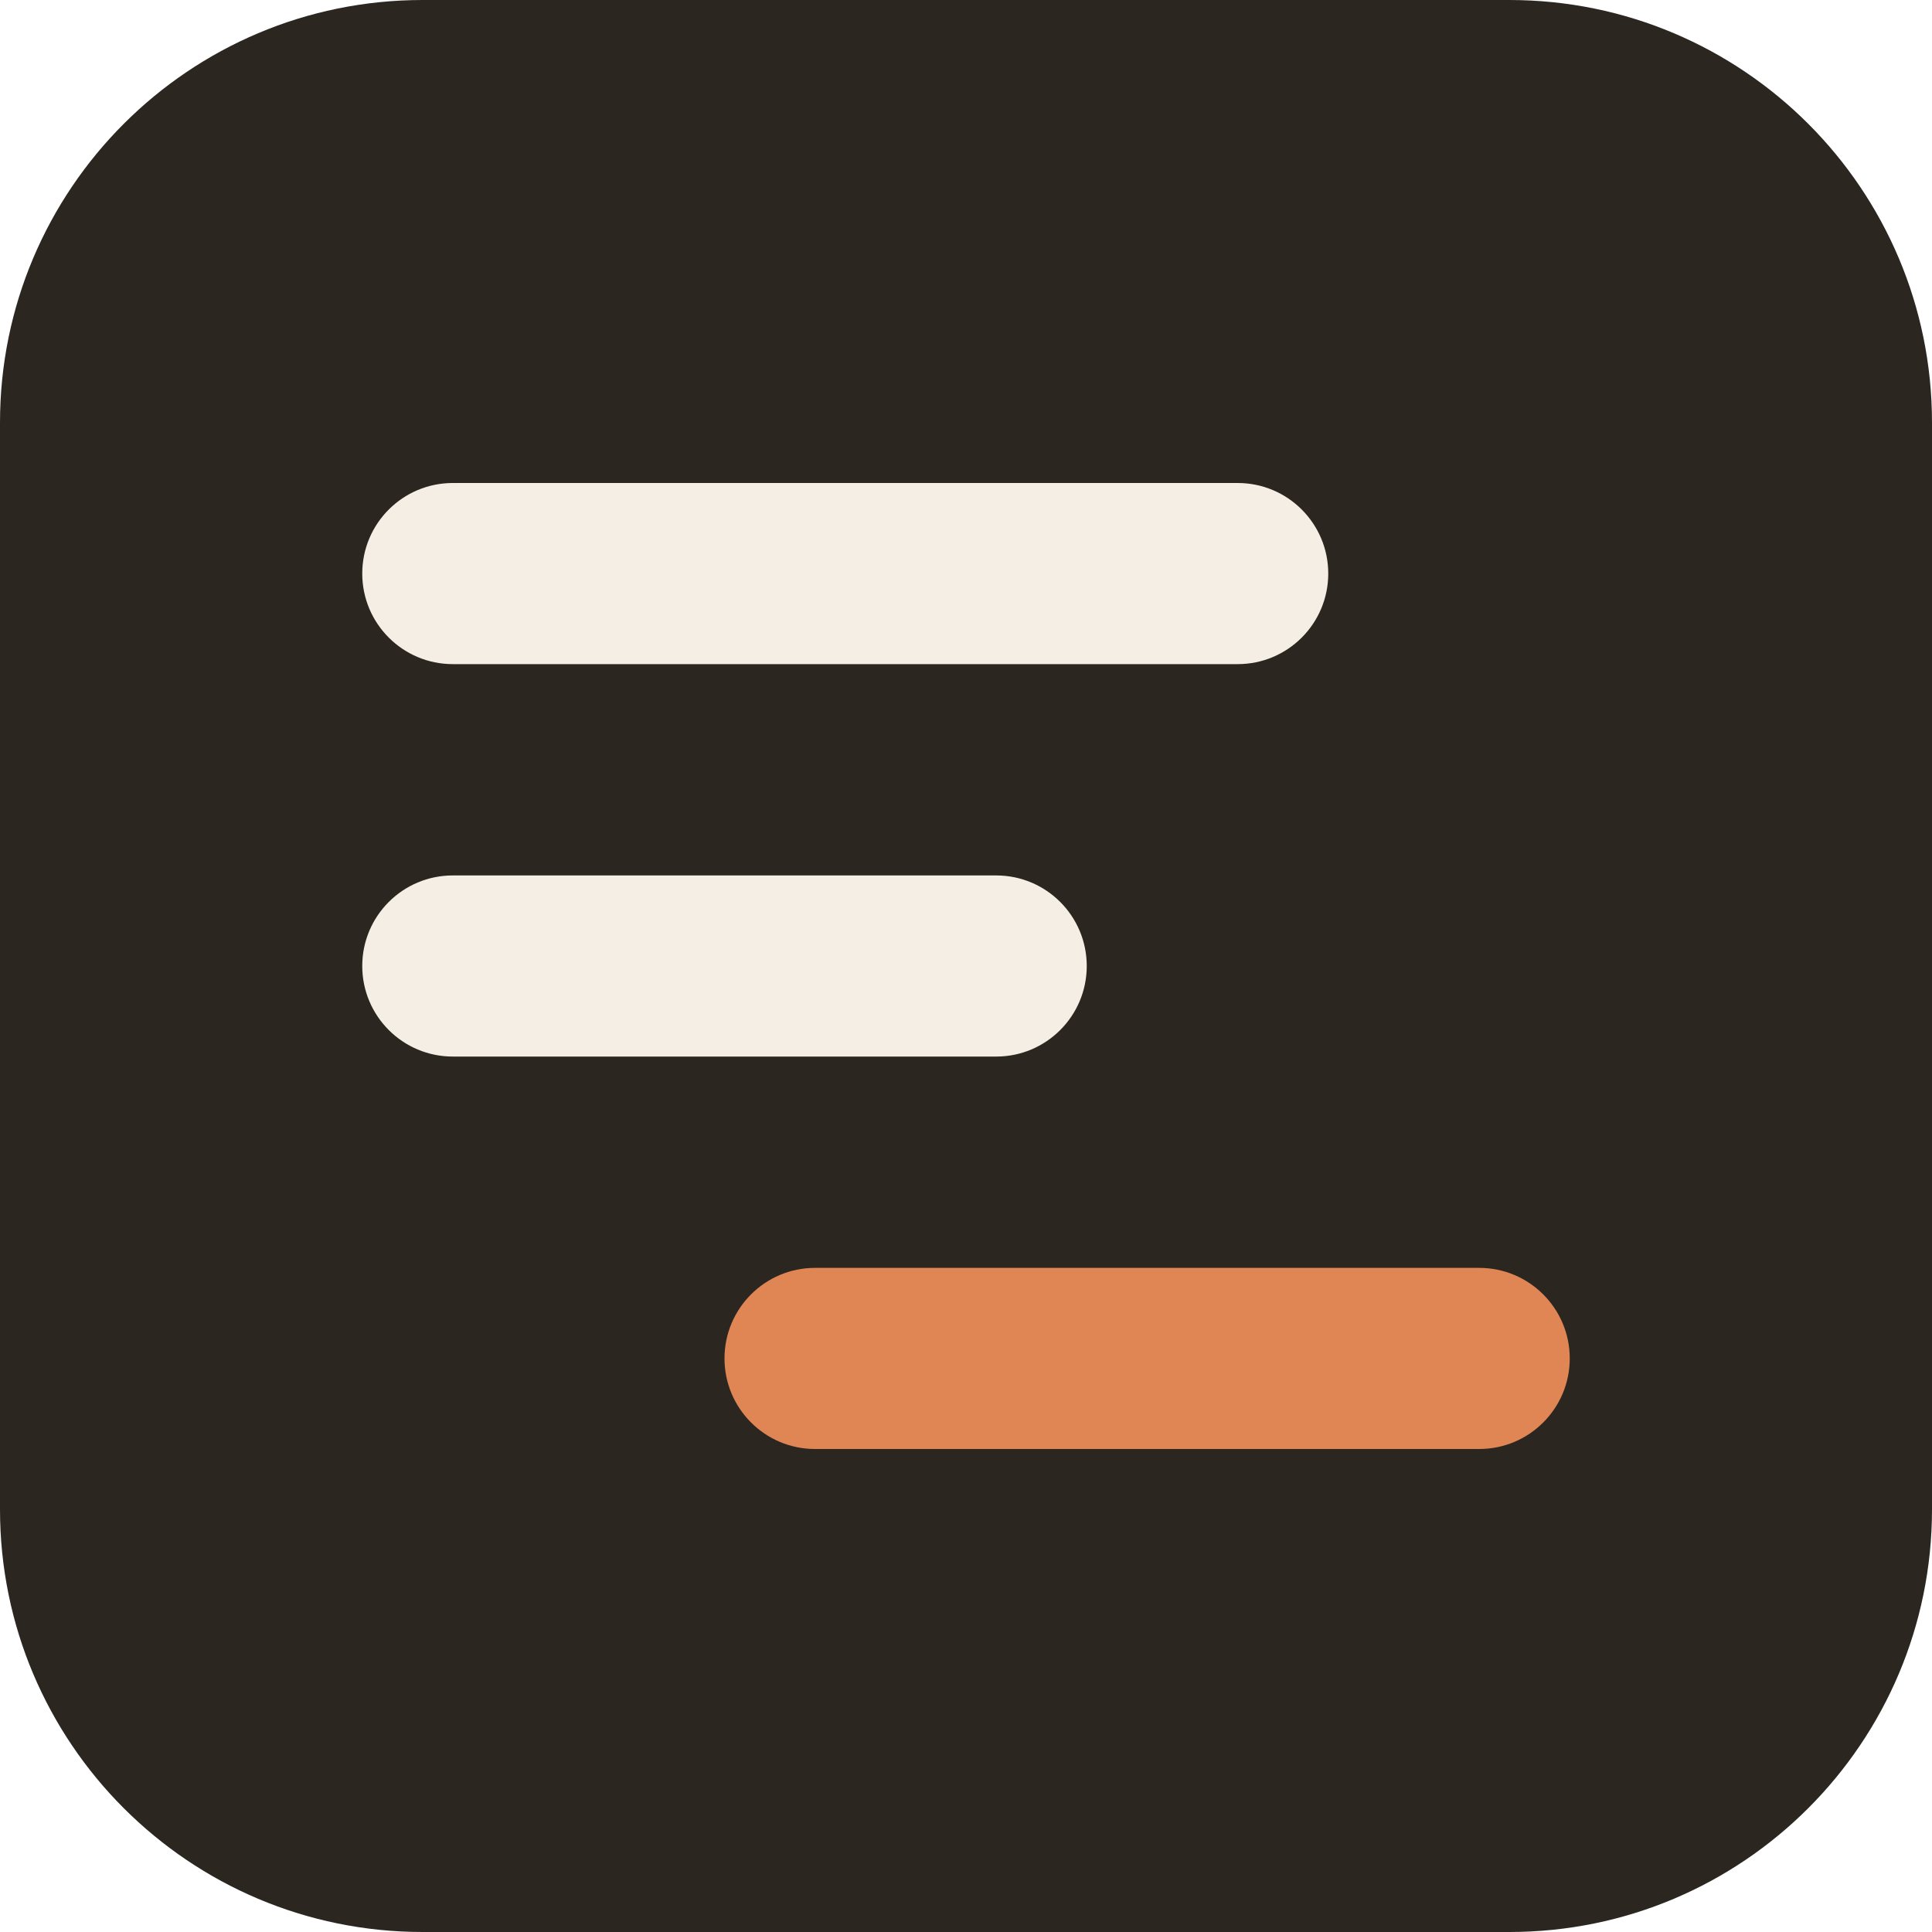
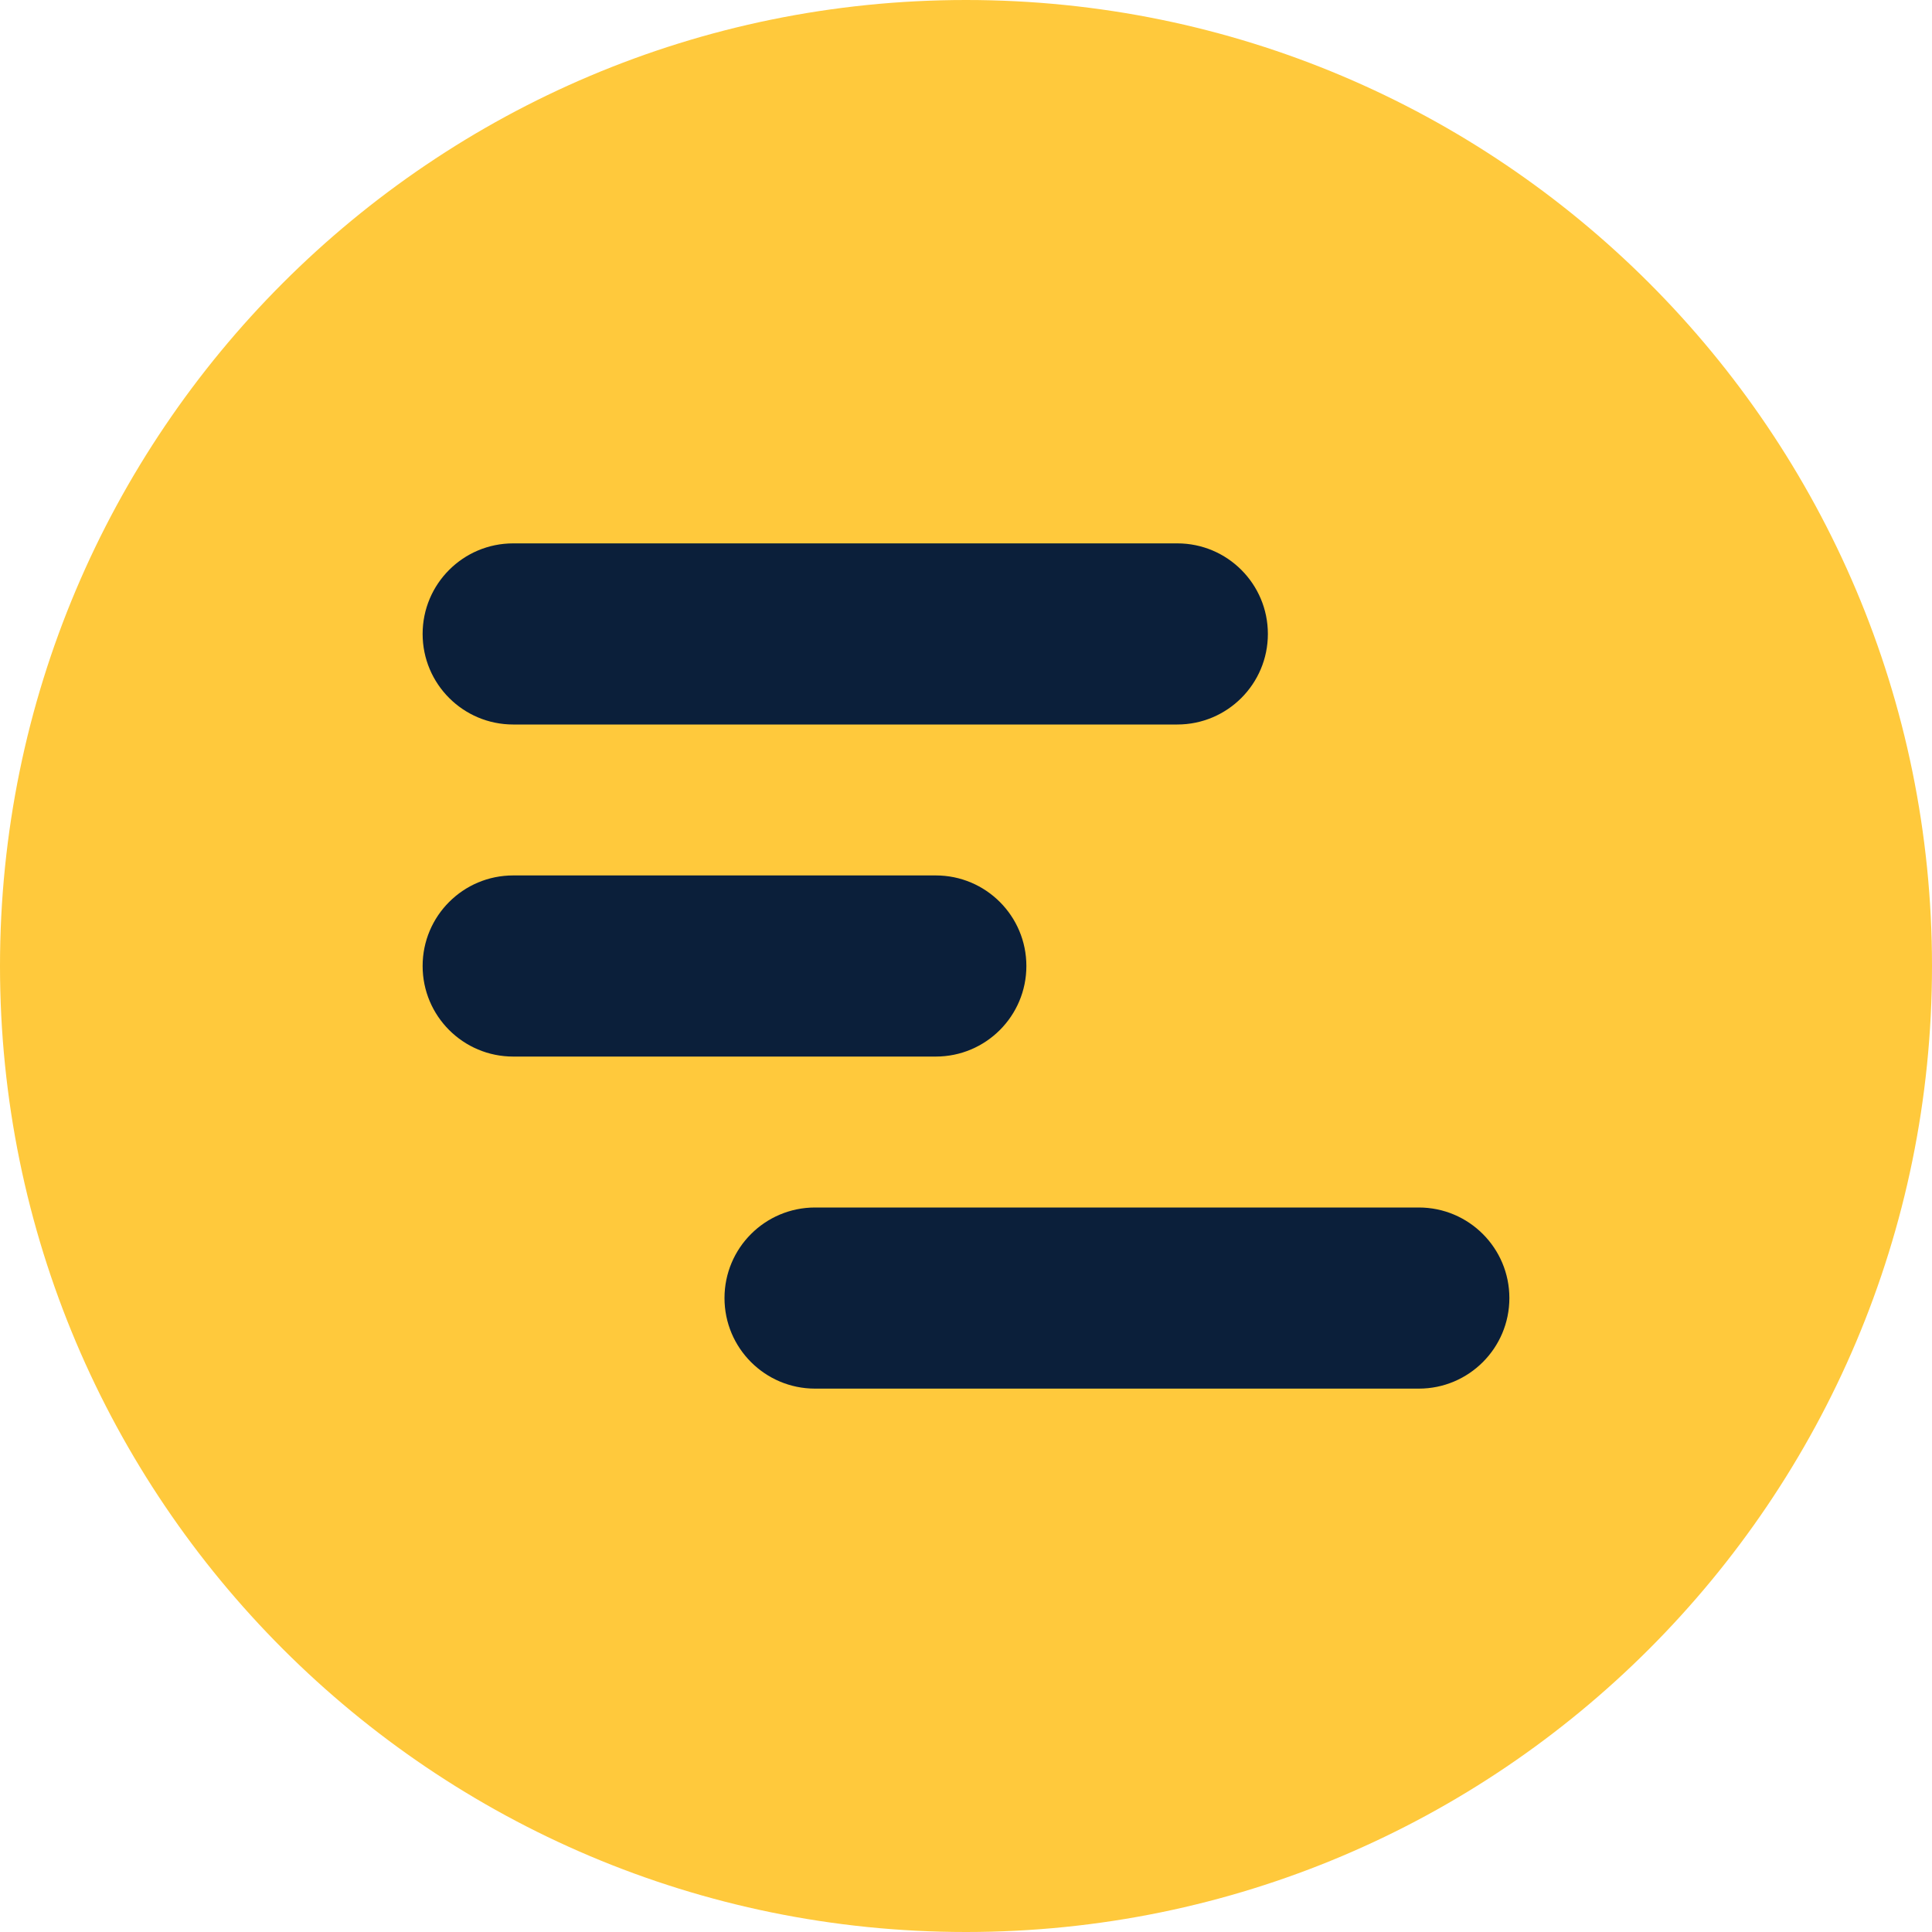
<svg xmlns="http://www.w3.org/2000/svg" viewBox="0 0 32 32" role="img" aria-label="LegaDrift">
-   <rect width="32" height="32" rx="7" fill="#2B2620" />
-   <rect x="6" y="8" width="16" height="3" rx="1.5" fill="#F5EEE4" />
-   <rect x="6" y="14.5" width="12" height="3" rx="1.5" fill="#F5EEE4" />
-   <rect x="12" y="21" width="14" height="3" rx="1.5" fill="#E08554" />
+   <circle cx="16" cy="16" r="16" fill="#FFC93C" />
+   <rect x="7" y="9" width="14" height="3" rx="1.5" fill="#0B1F3A" />
+   <rect x="7" y="14.5" width="10" height="3" rx="1.5" fill="#0B1F3A" />
+   <rect x="12" y="20" width="13" height="3" rx="1.5" fill="#0B1F3A" />
</svg>
